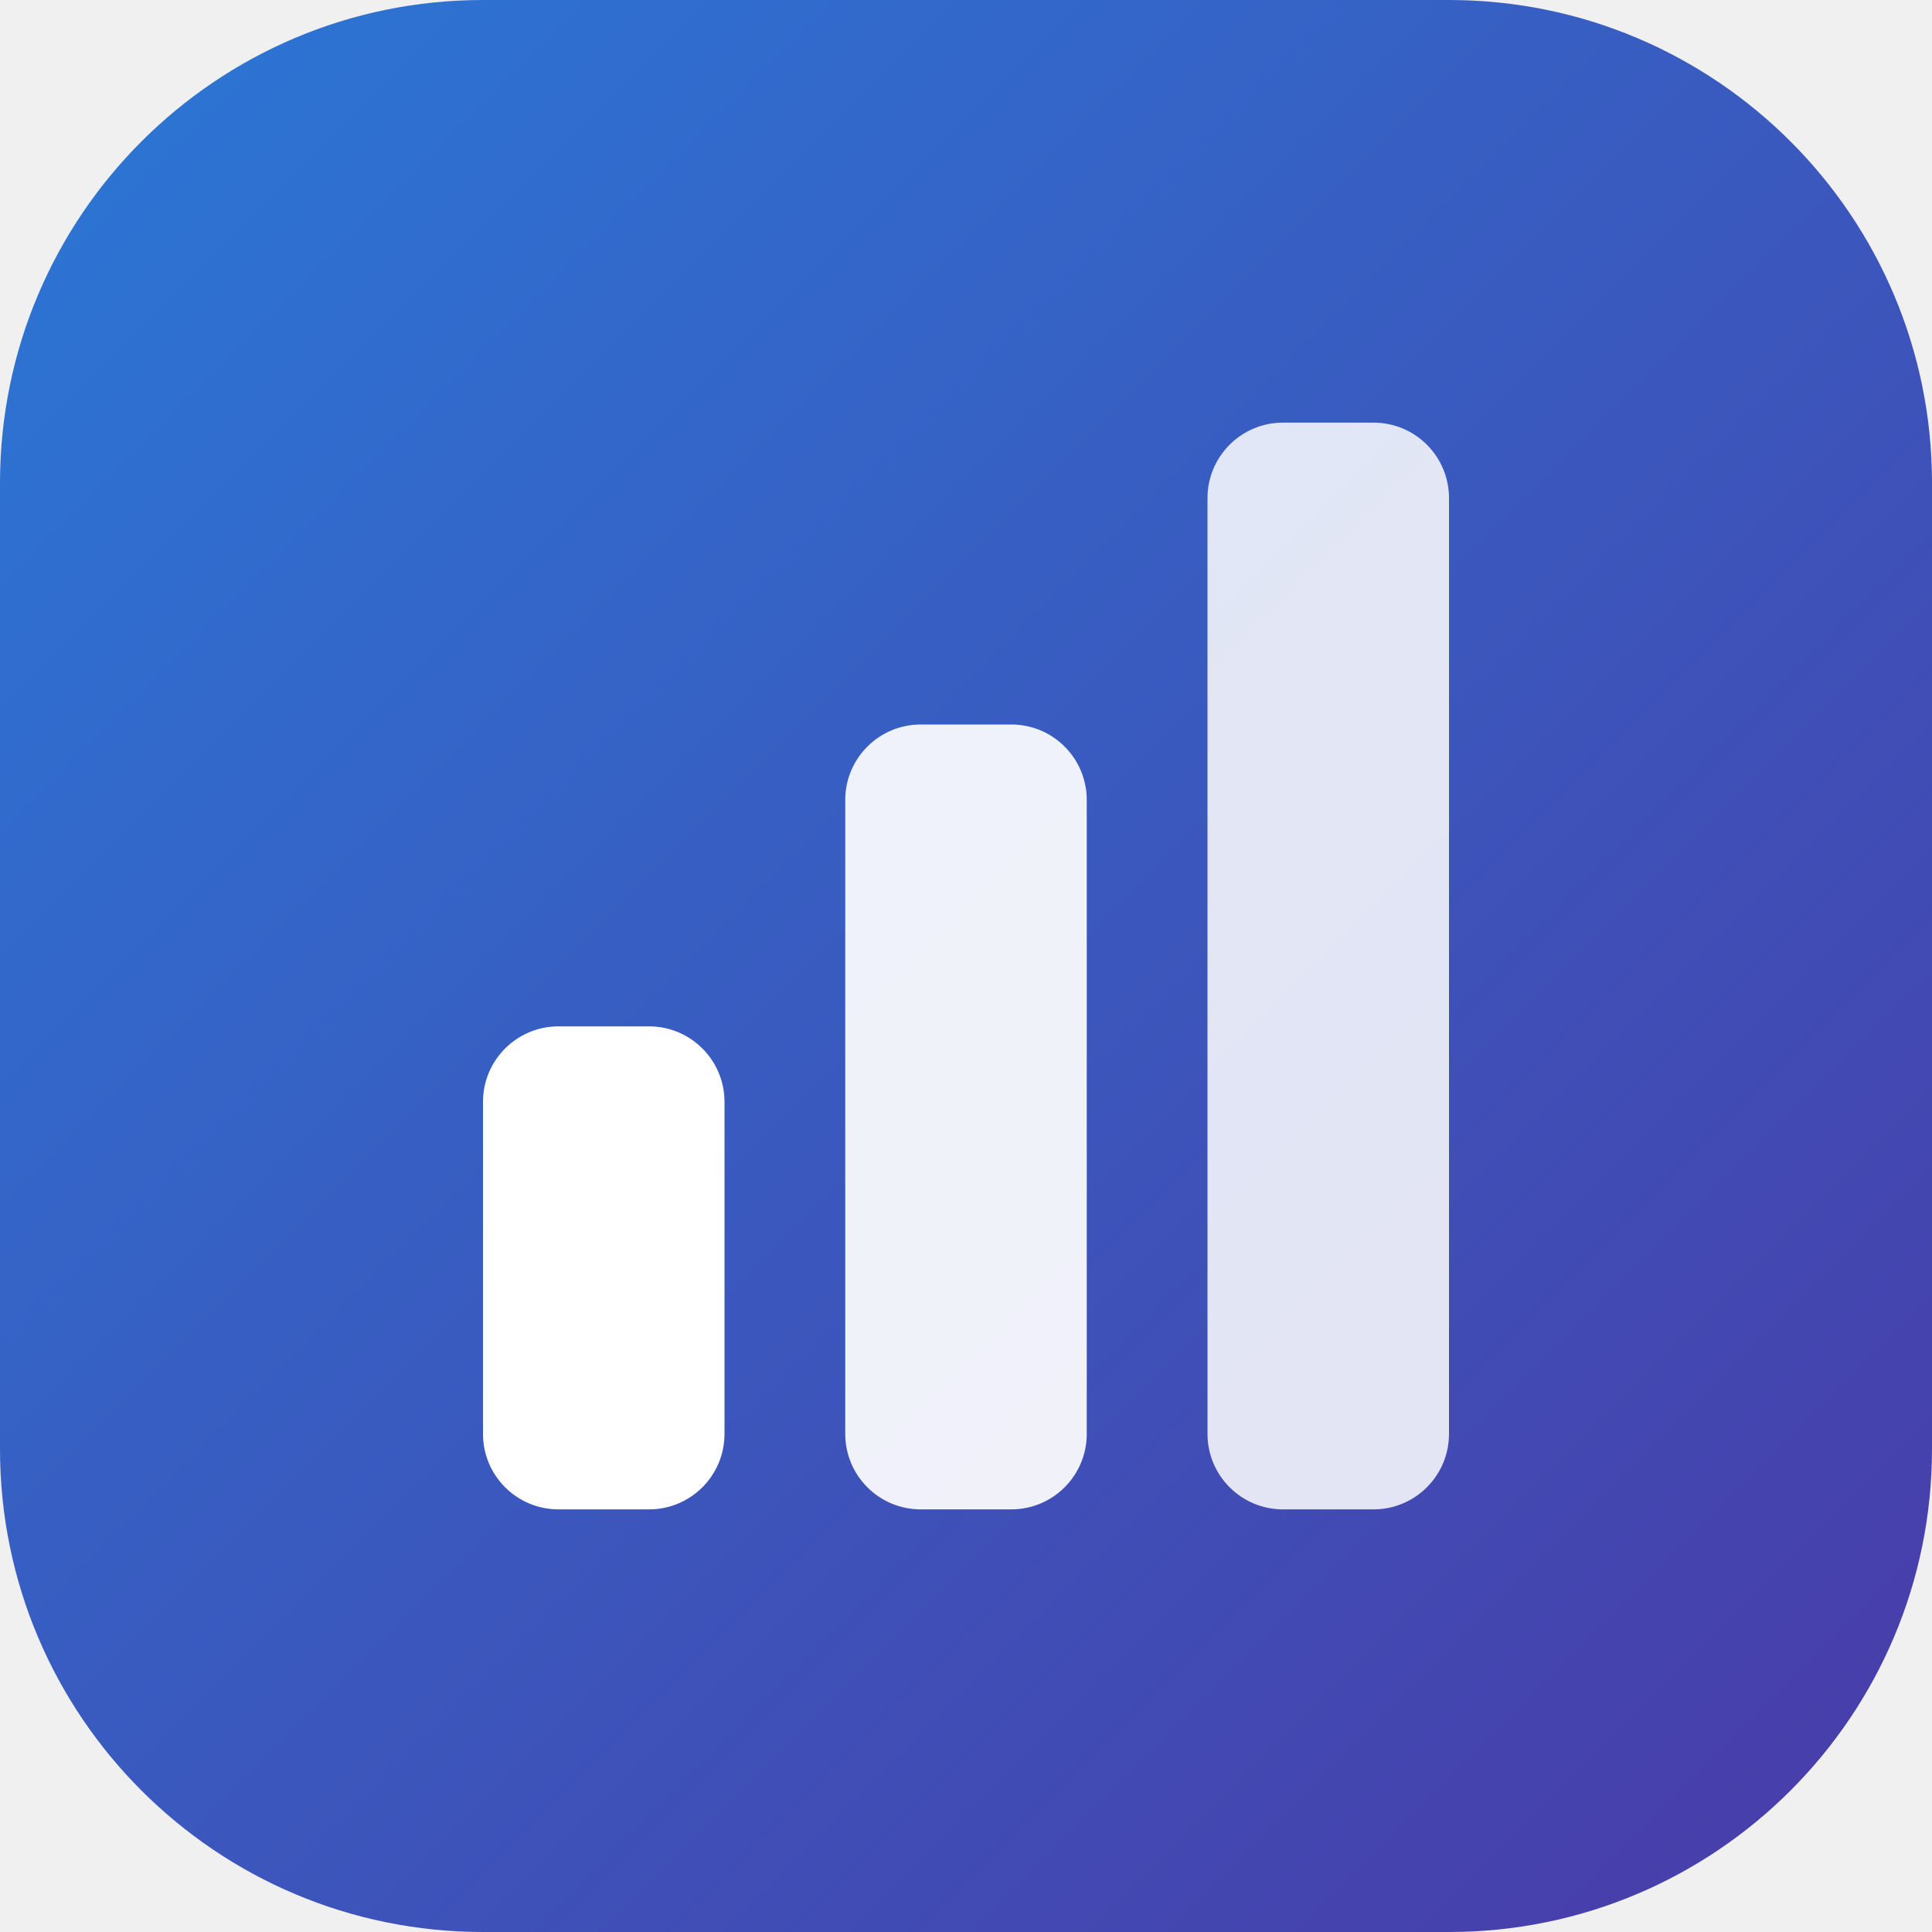
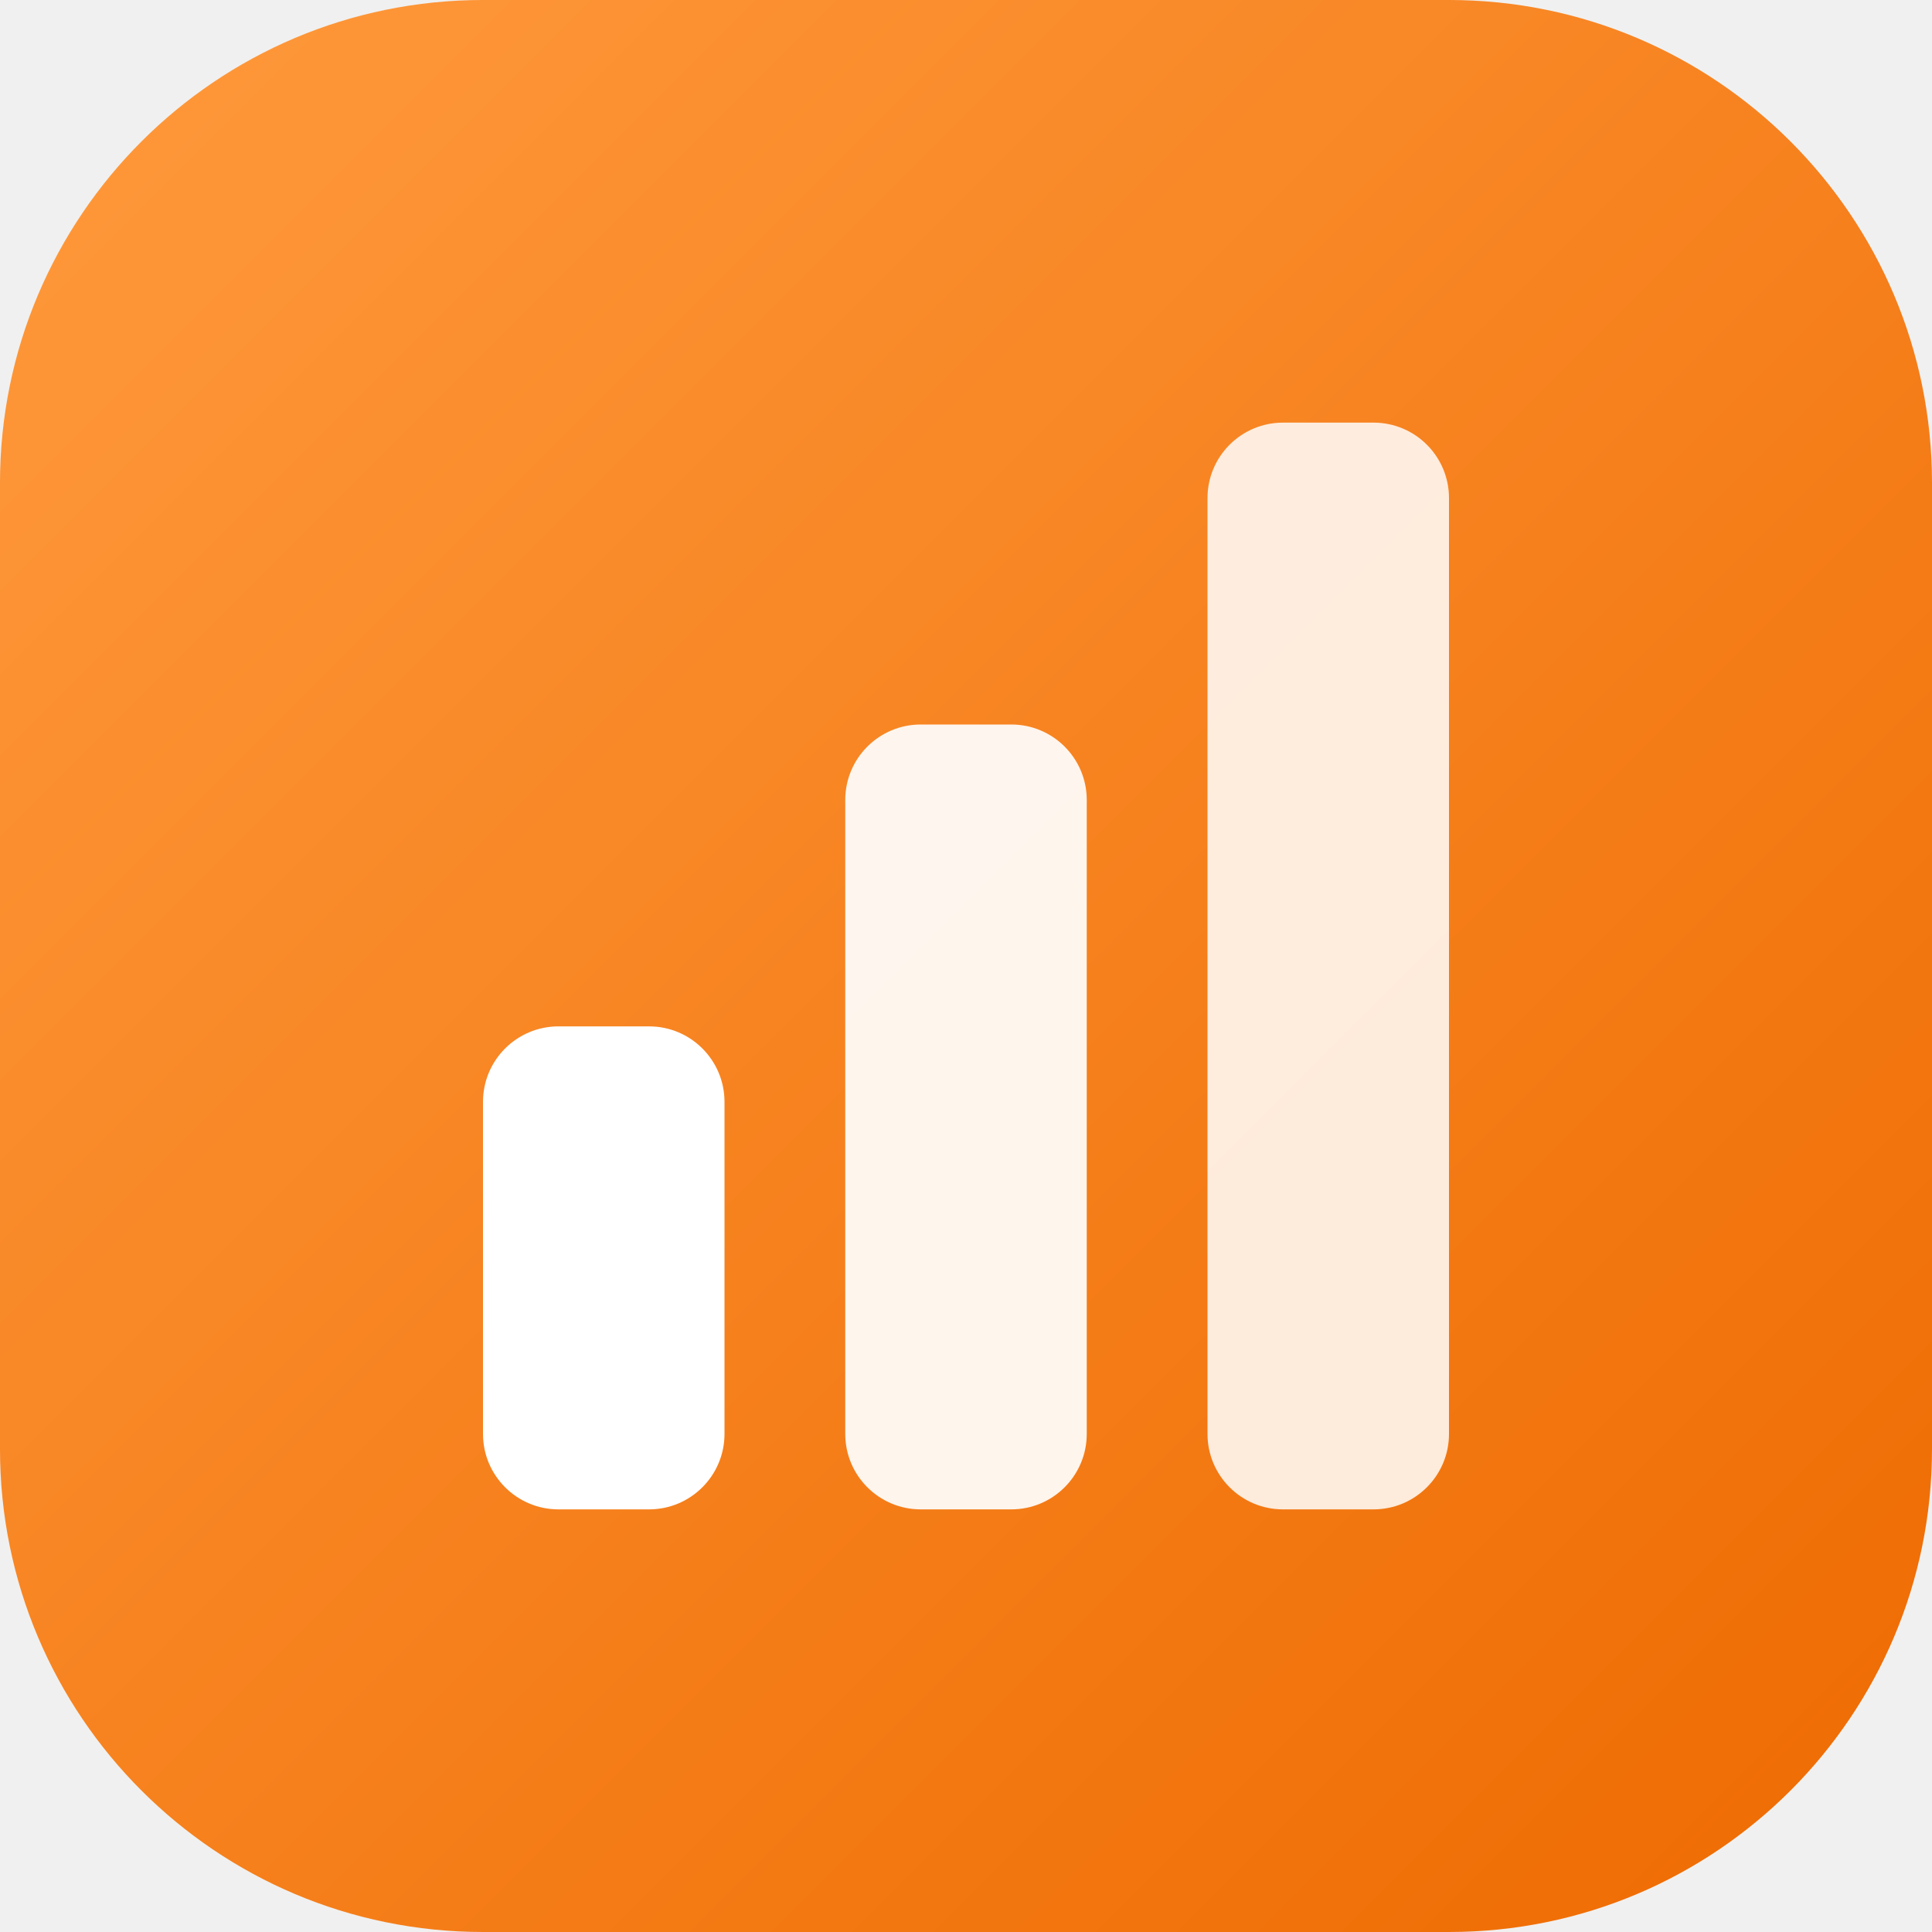
<svg xmlns="http://www.w3.org/2000/svg" viewBox="0 0 64 64">
  <defs>
    <linearGradient id="g" x1="0" y1="0" x2="1" y2="1">
-       <stop offset="0" stop-color="#2a78d6" />
-       <stop offset="1" stop-color="#4a3aa7" />
+       <stop offset="0" stop-color="#FF9A3D" />
+       <stop offset="1" stop-color="#EE6A00" />
    </linearGradient>
  </defs>
  <rect width="64" height="64" rx="16" fill="url(#g)" />
  <rect x="16" y="34" width="8" height="16" rx="2.5" fill="#fff" />
  <rect x="28" y="24" width="8" height="26" rx="2.5" fill="#fff" fill-opacity="0.92" />
  <rect x="40" y="14" width="8" height="36" rx="2.5" fill="#fff" fill-opacity="0.85" />
</svg>
